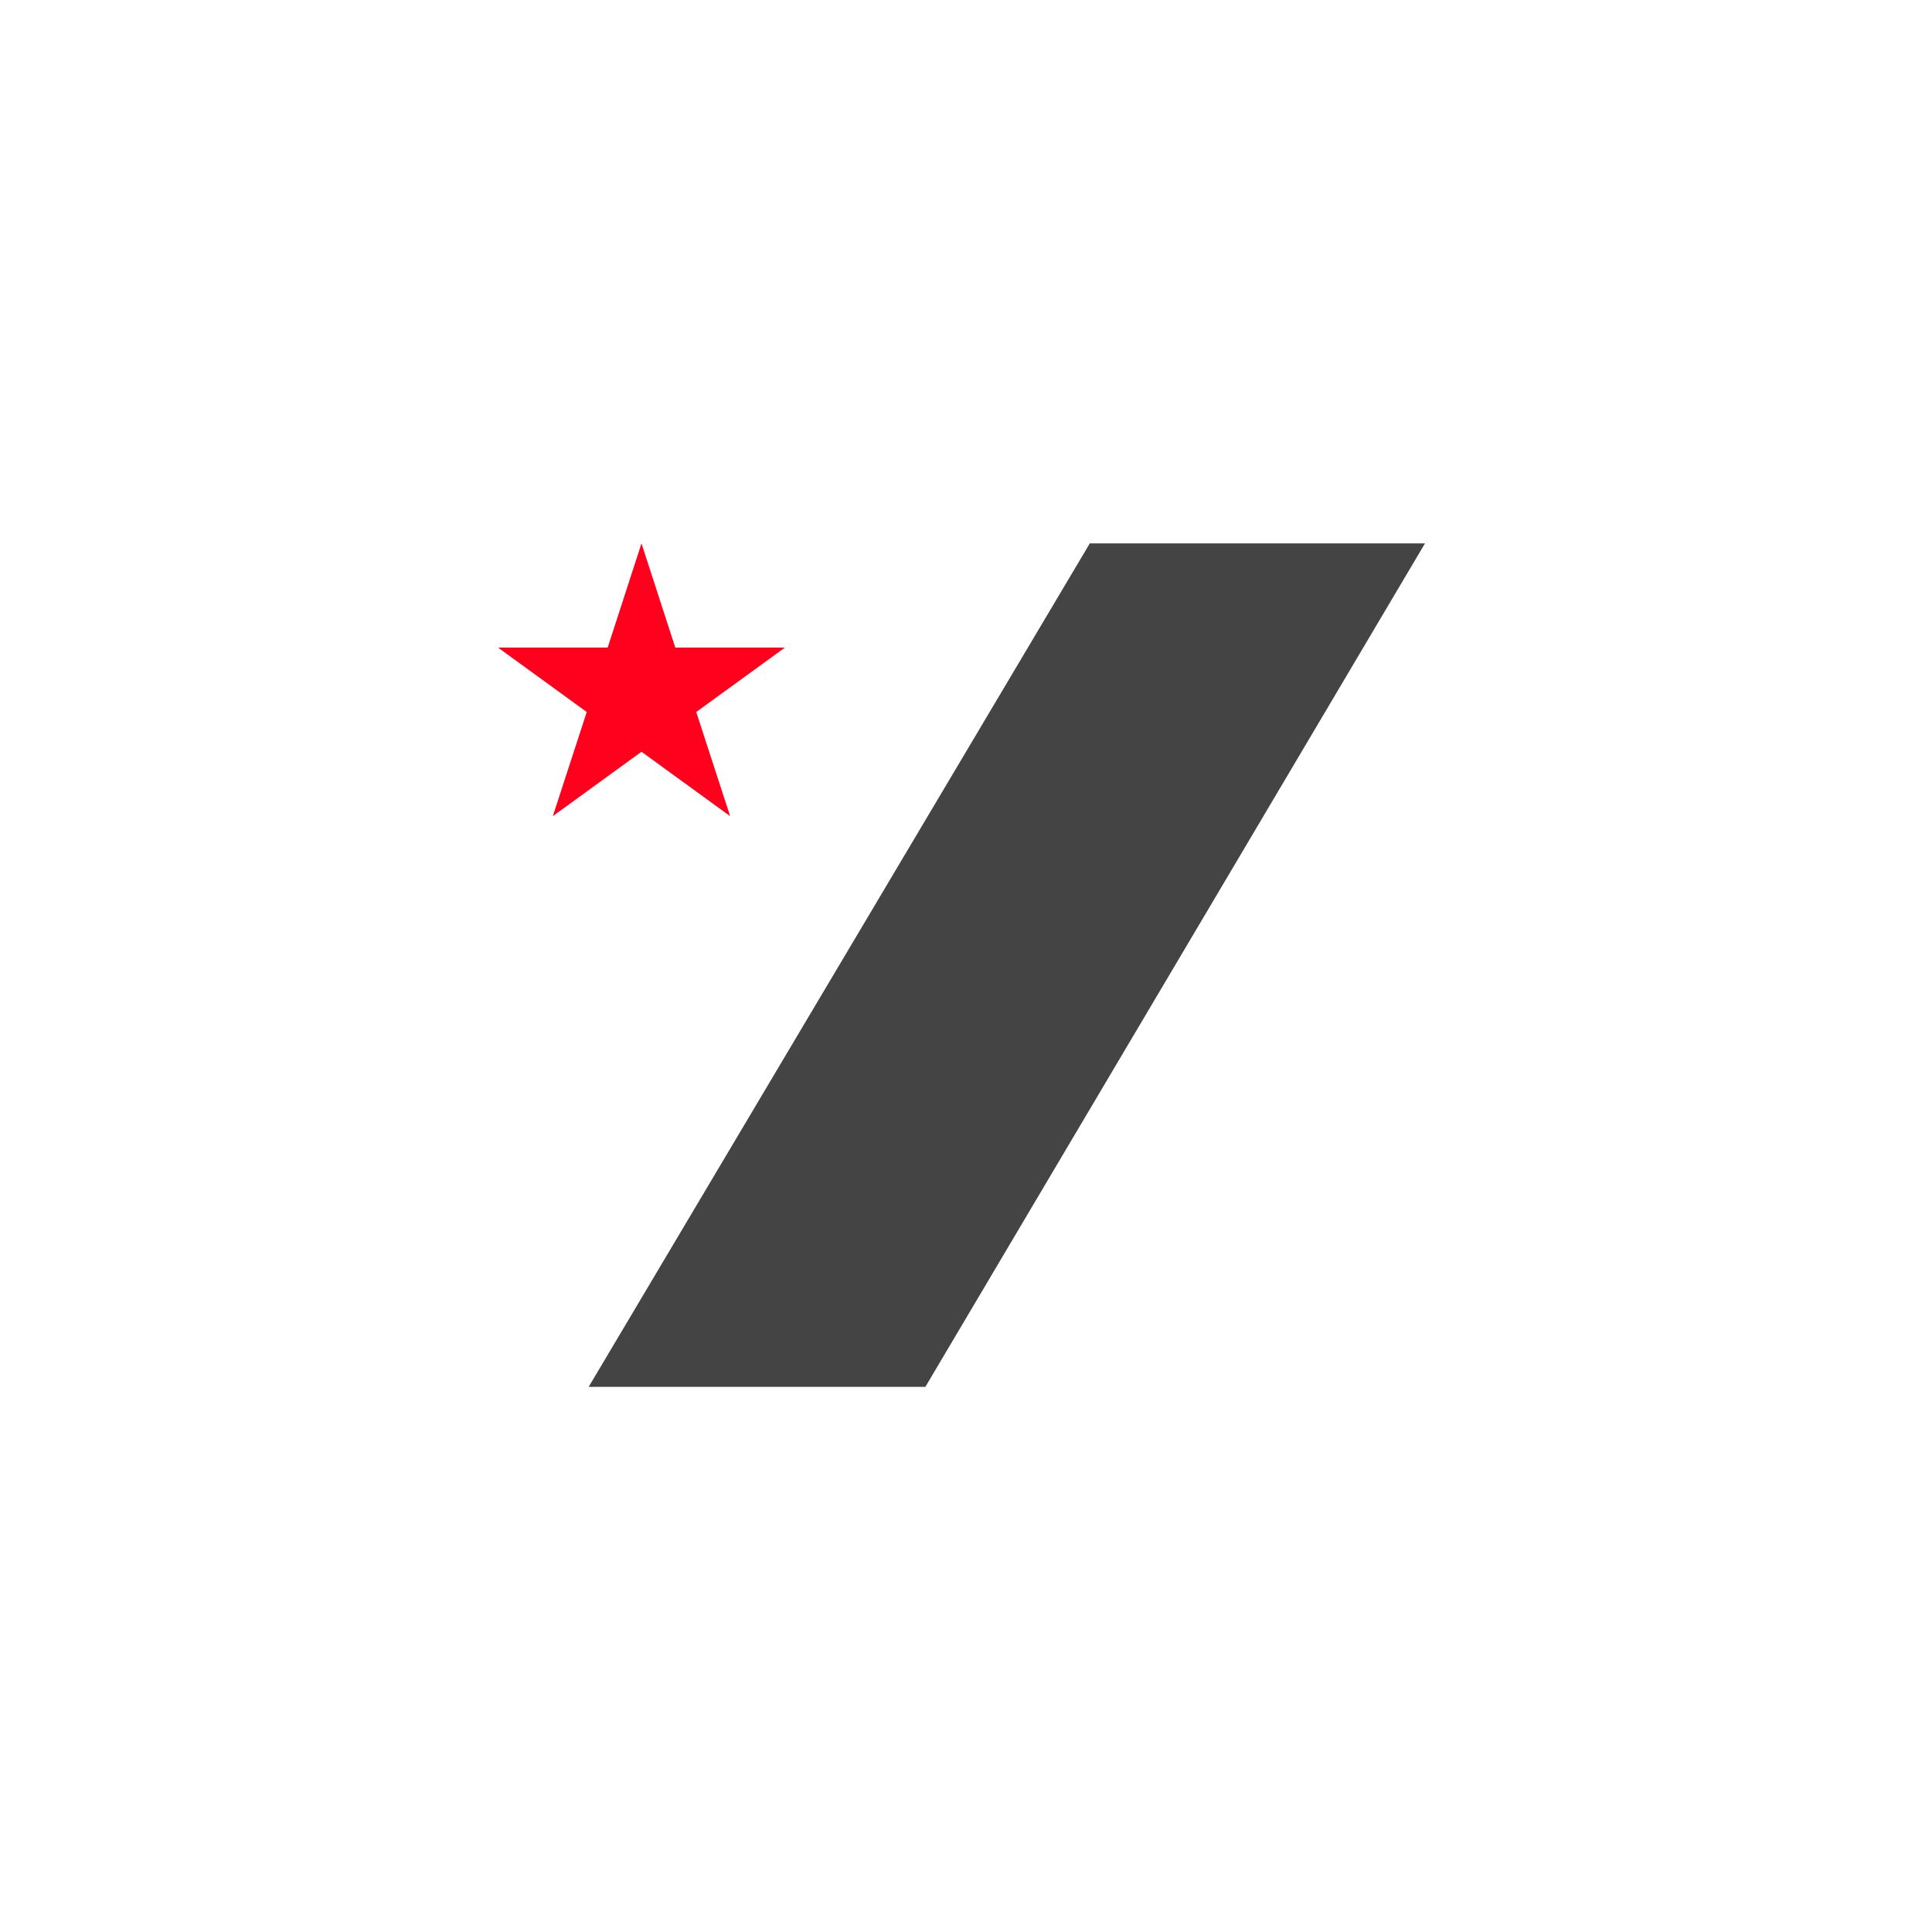
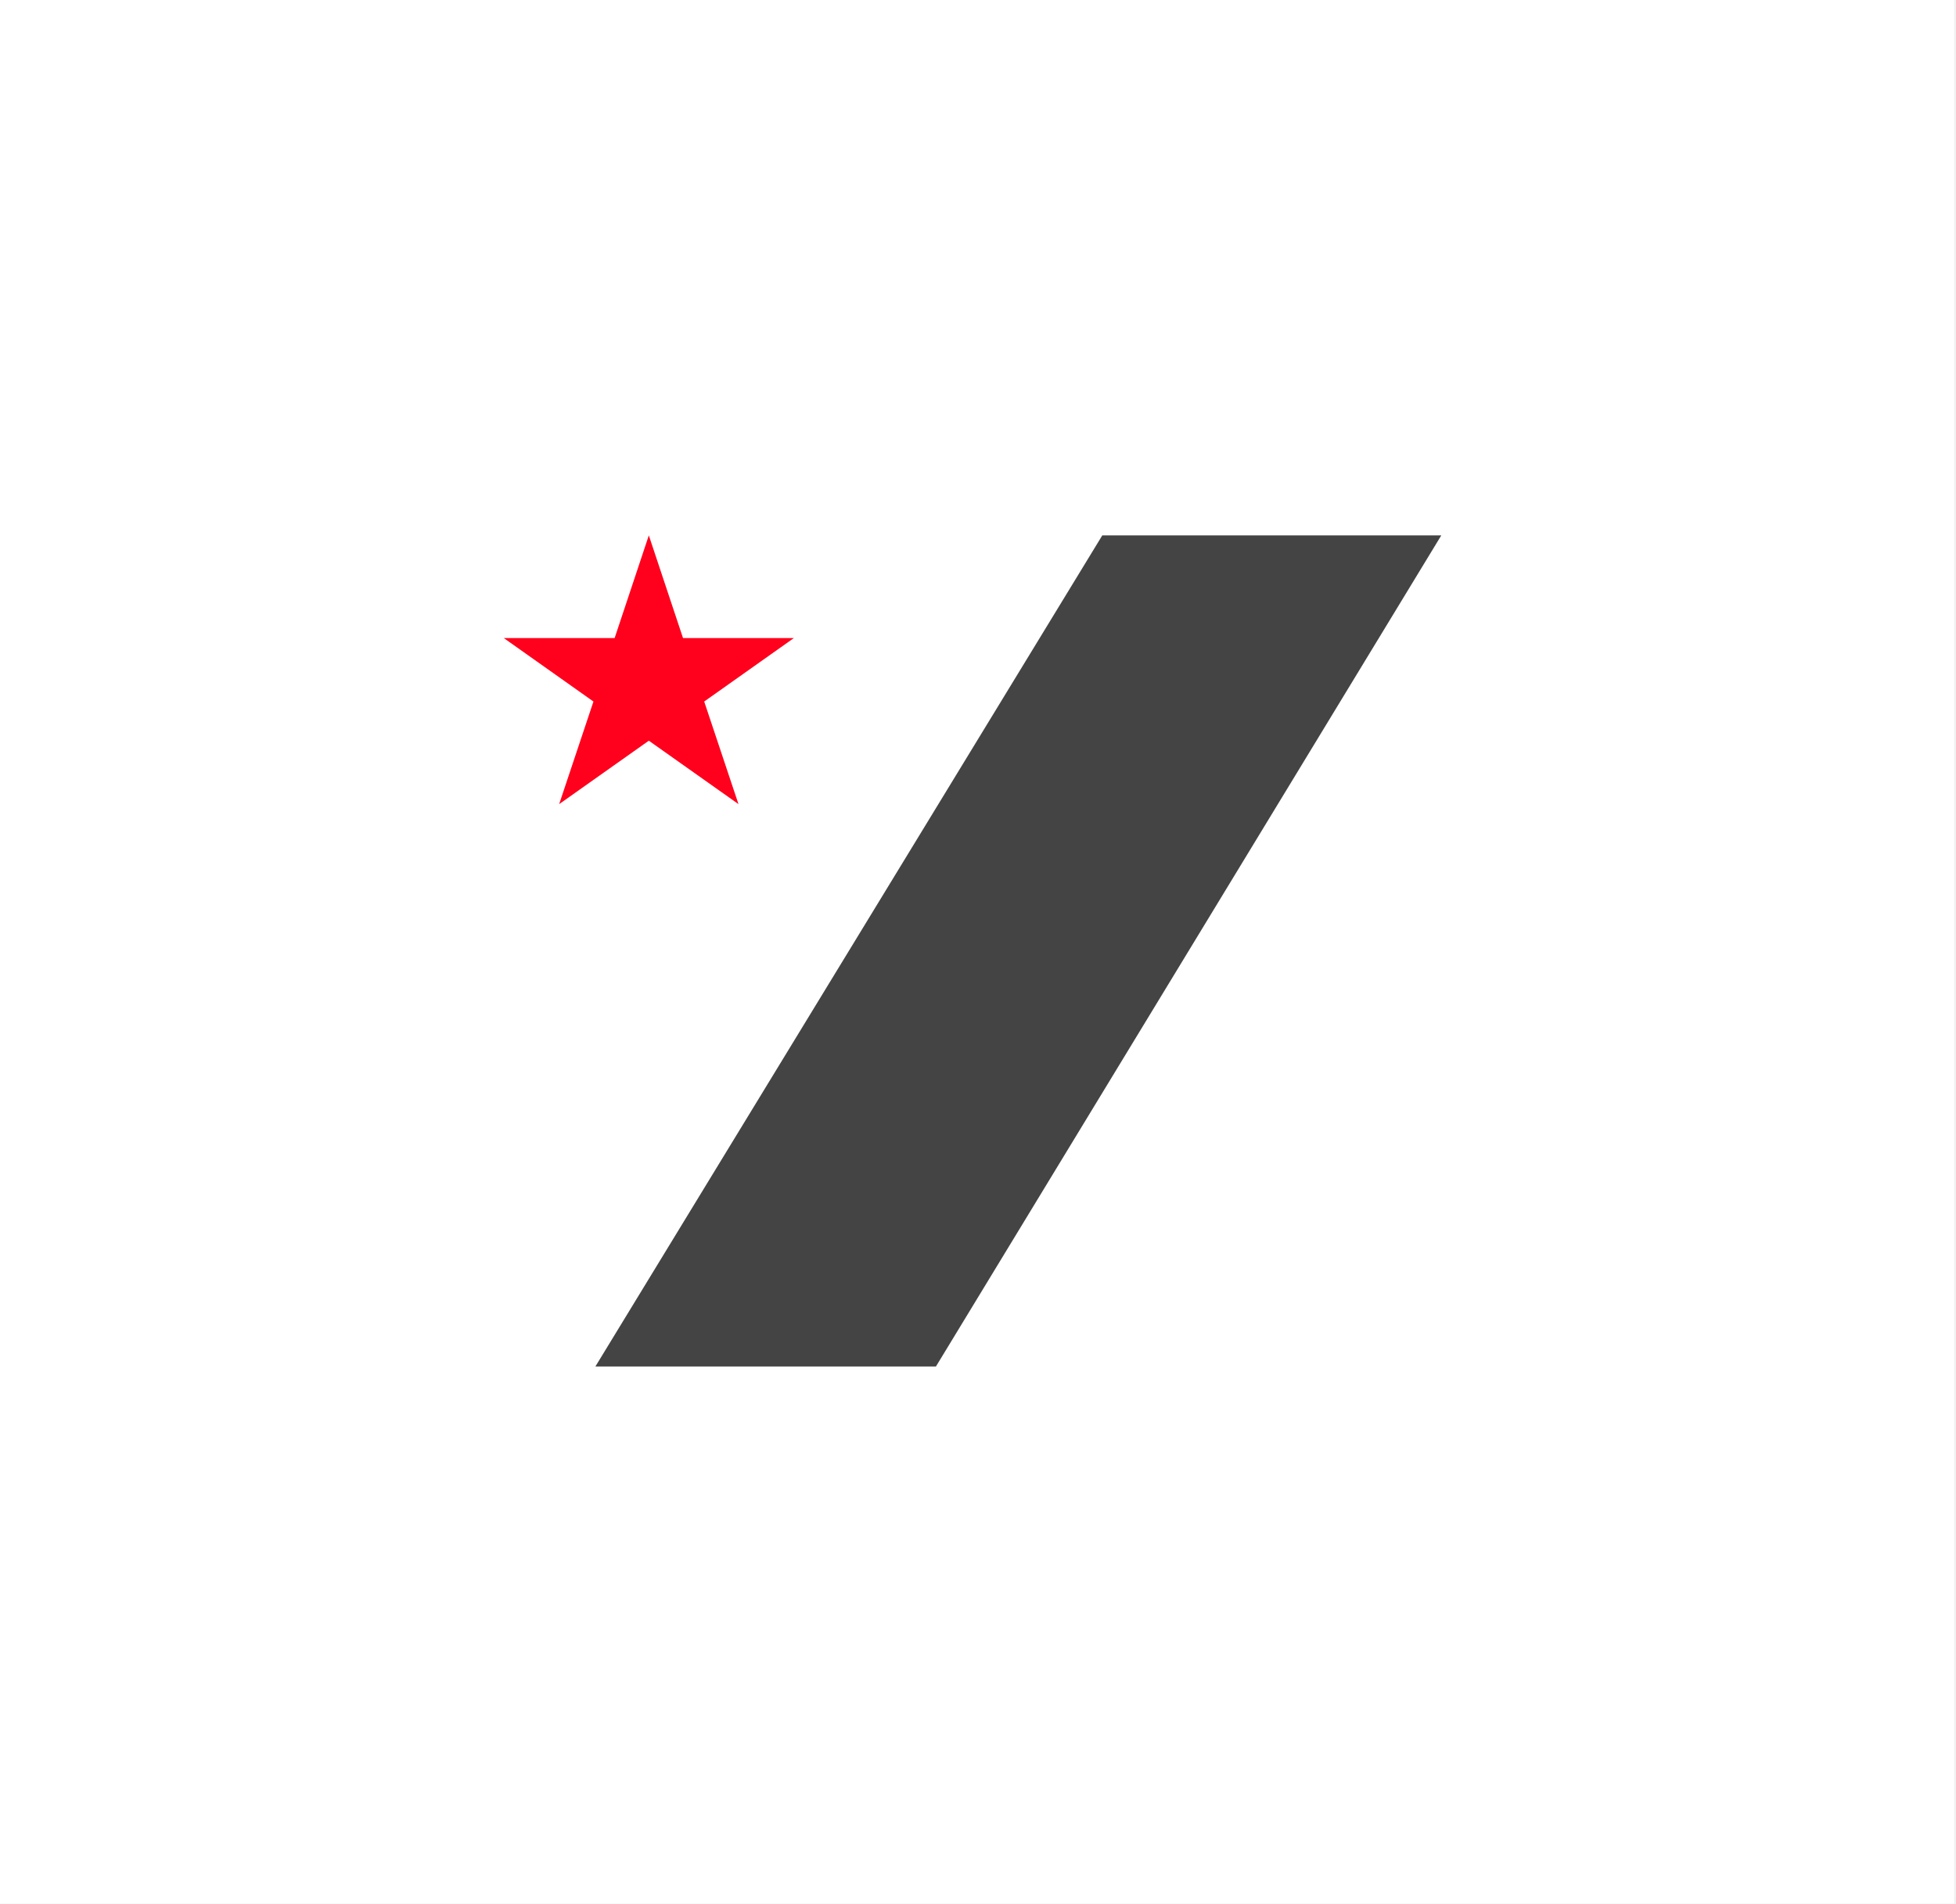
- <svg xmlns="http://www.w3.org/2000/svg" viewBox="0 0 128 128">
+ <svg xmlns="http://www.w3.org/2000/svg" viewBox="0 0 263 256">
  <g fill="none" fill-rule="evenodd">
-     <path fill="#FFF" d="M0 0h128v128H0" />
-     <path fill="#FF001D" d="M44.74 42.906H52l-5.873 4.266 2.246 6.9-5.873-4.267-5.873 4.266 2.246-6.898L33 42.906h7.26L42.5 36" />
-     <path fill="#444" d="M39 91.885h22.307L94.41 36H72.203" />
+     <path fill="#FFF" d="M0 0h262.746v256H0" />
+     <path fill="#FF001D" d="M91.837 85.81h14.903l-12.055 8.533 4.61 13.798-12.055-8.53-12.056 8.53 4.61-13.797L67.74 85.81h14.903L87.24 72" />
+     <path fill="#444" d="M80.055 183.77h45.79L193.793 72h-45.58" />
  </g>
</svg>
